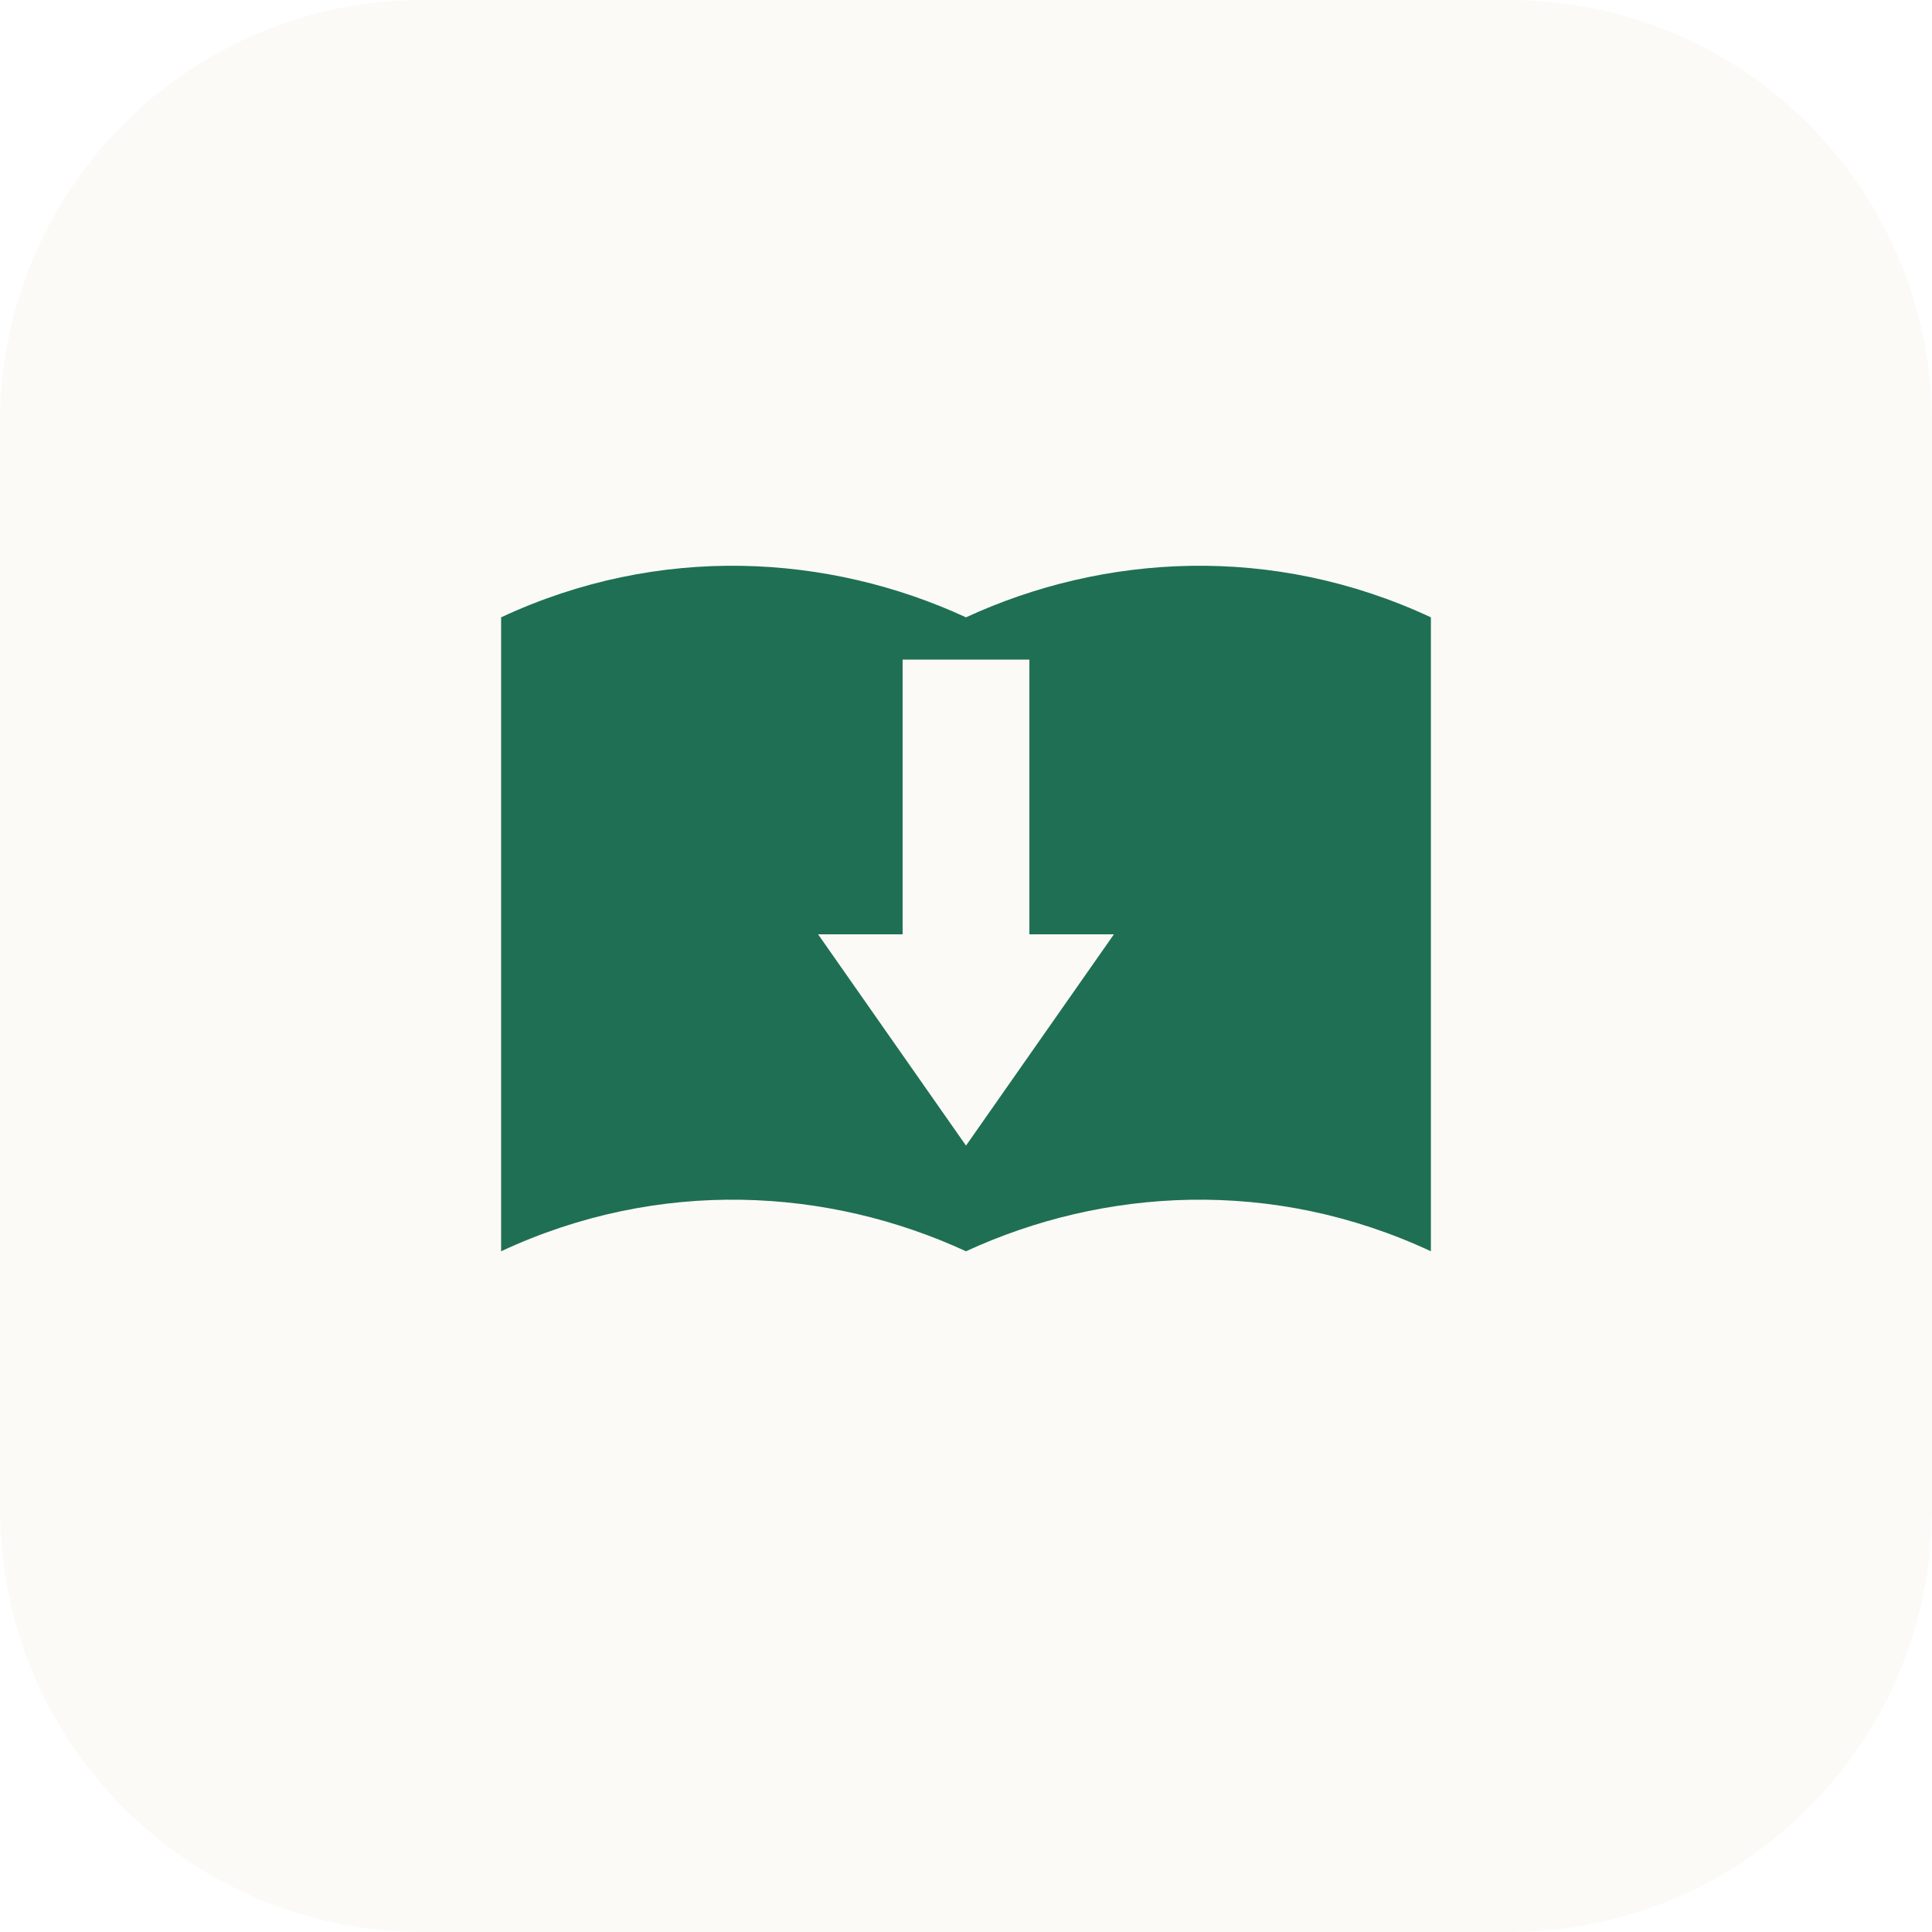
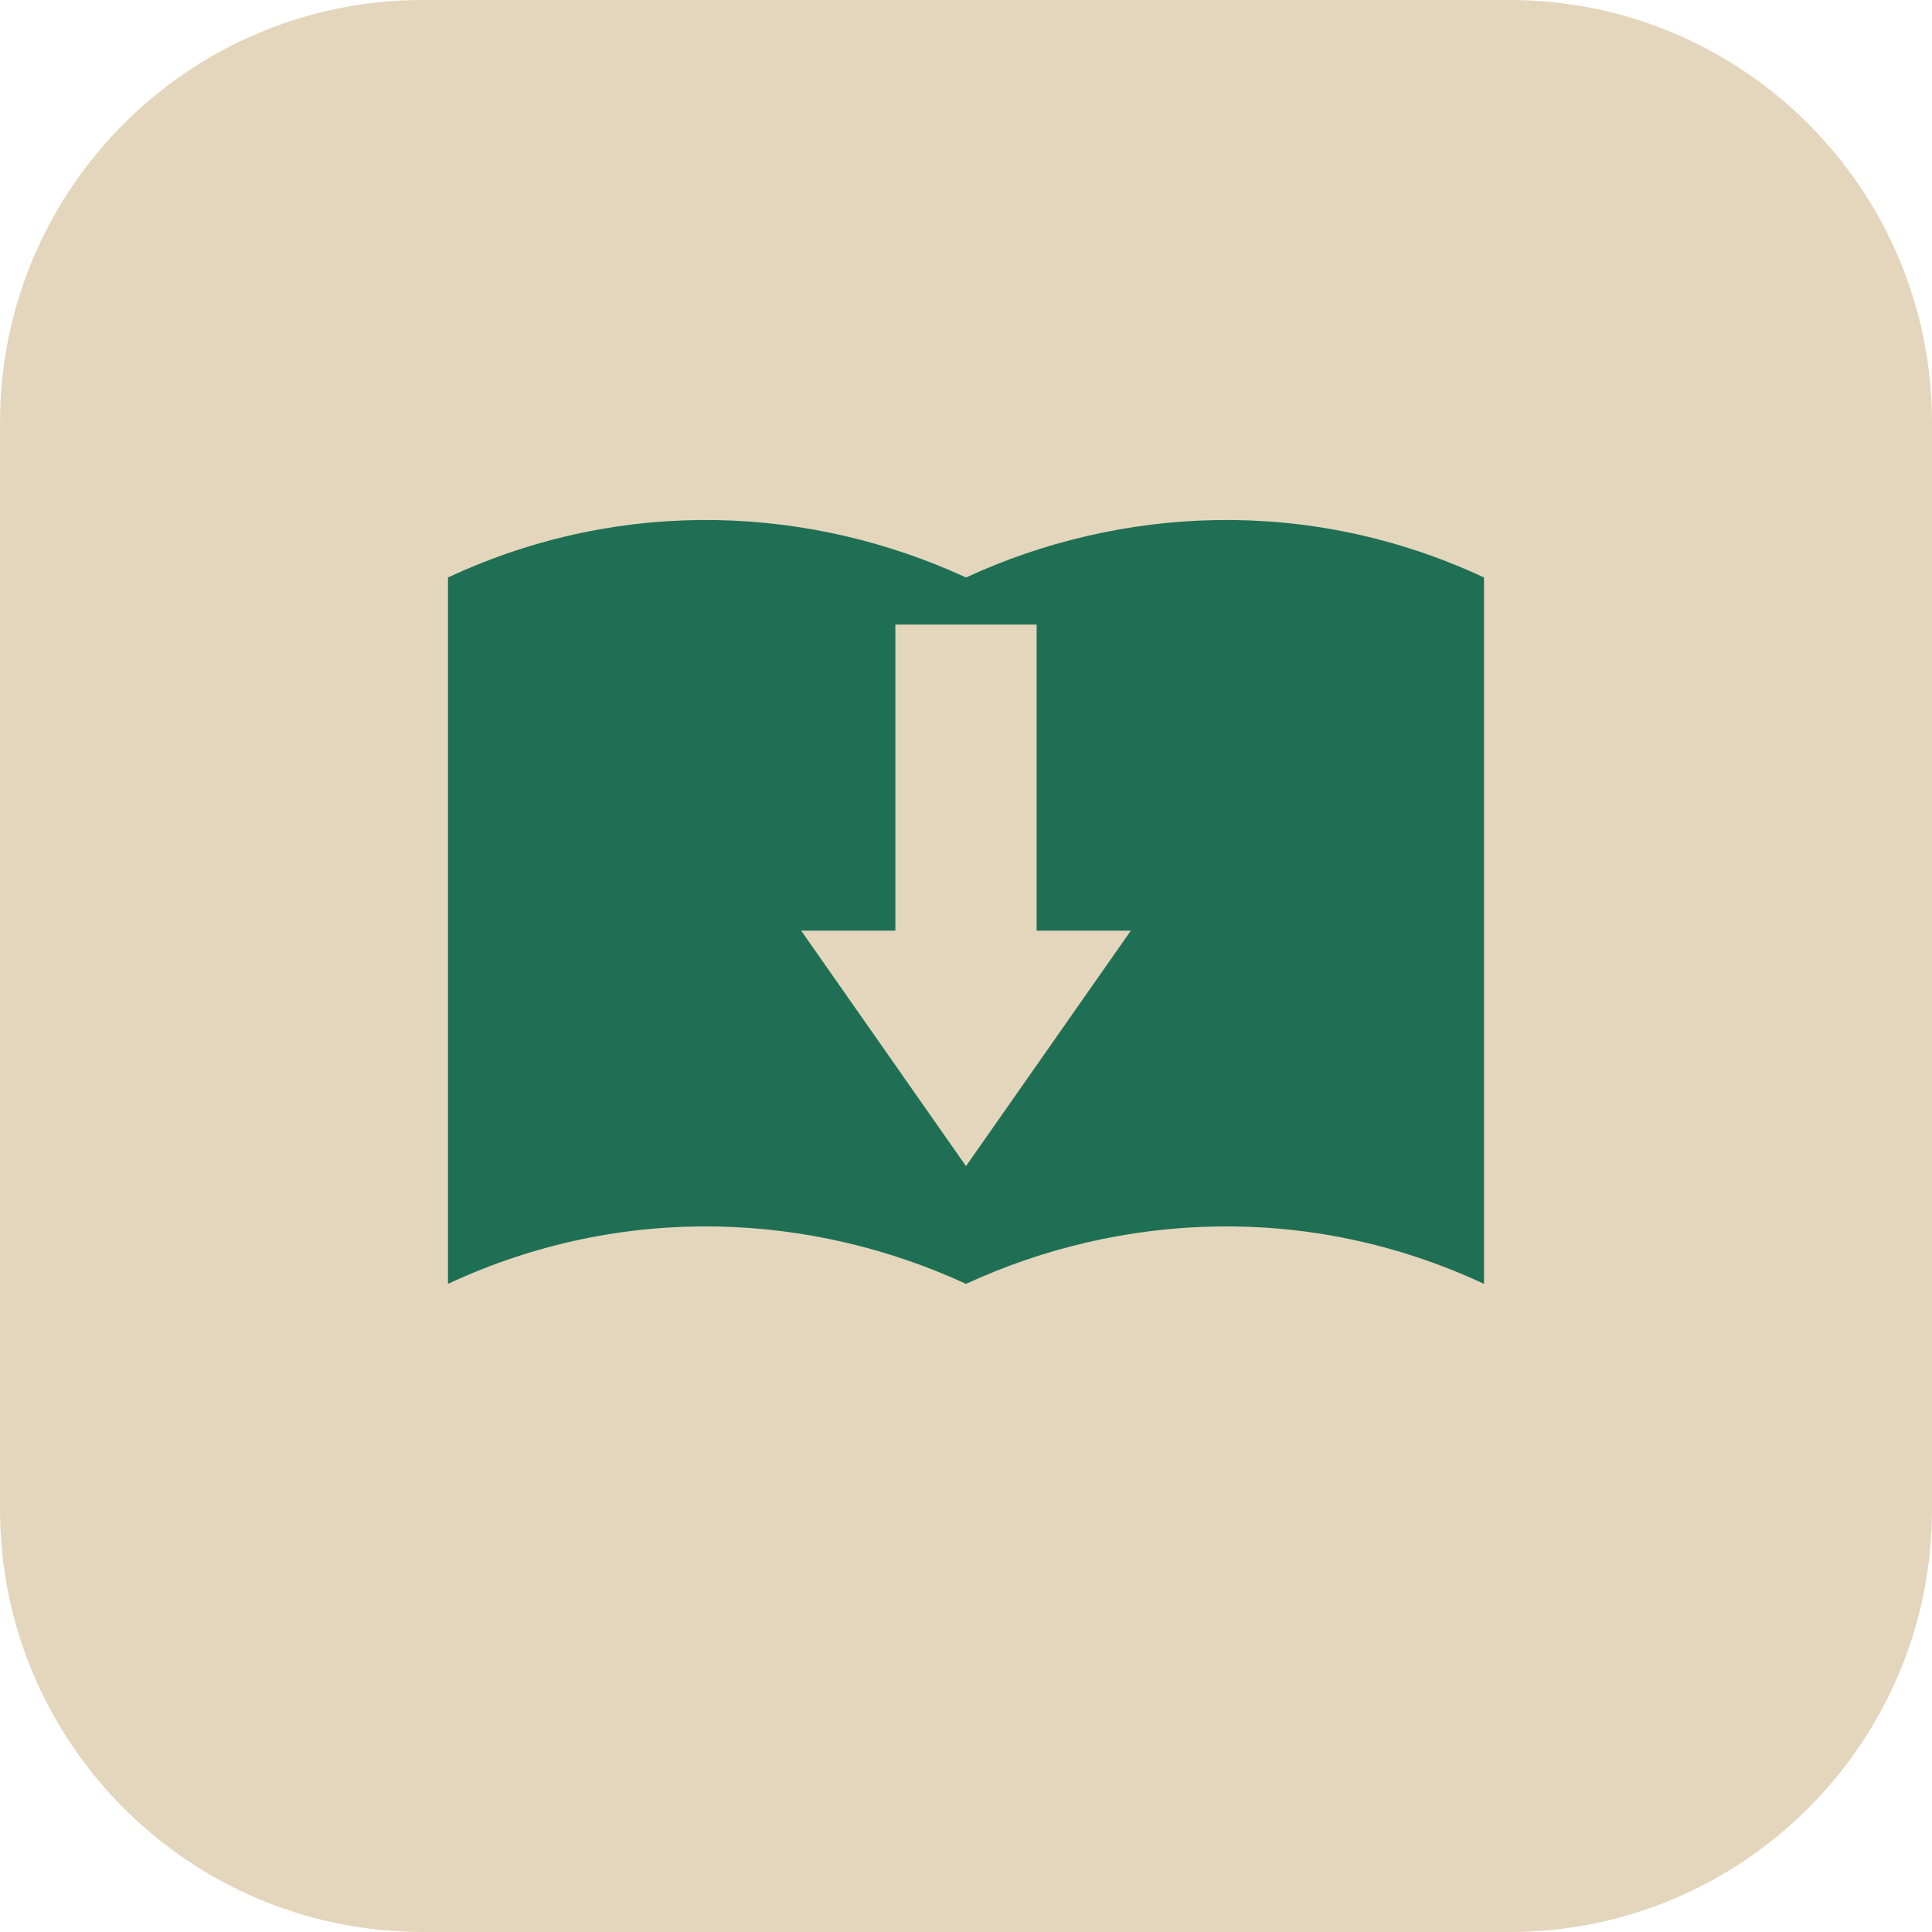
<svg xmlns="http://www.w3.org/2000/svg" viewBox="0 0 256 256">
-   <rect width="256" height="256" rx="56" fill="#FBFAF6" />
-   <g transform="translate(38.4 38.4) scale(0.7)">
+   <rect width="256" height="256" rx="56" fill="#E3D6BC" />
+   <g transform="translate(28.16 28.16) scale(0.78)">
    <path fill="#1F6F54" fill-rule="evenodd" d="       M40 62 C70 48 102 50 128 62 C154 50 186 48 216 62 V182 C186 168 154 170 128 182 C102 170 70 168 40 182 Z       M116 70 H140 V122 H156 L128 162 L100 122 H116 Z" />
  </g>
</svg>
